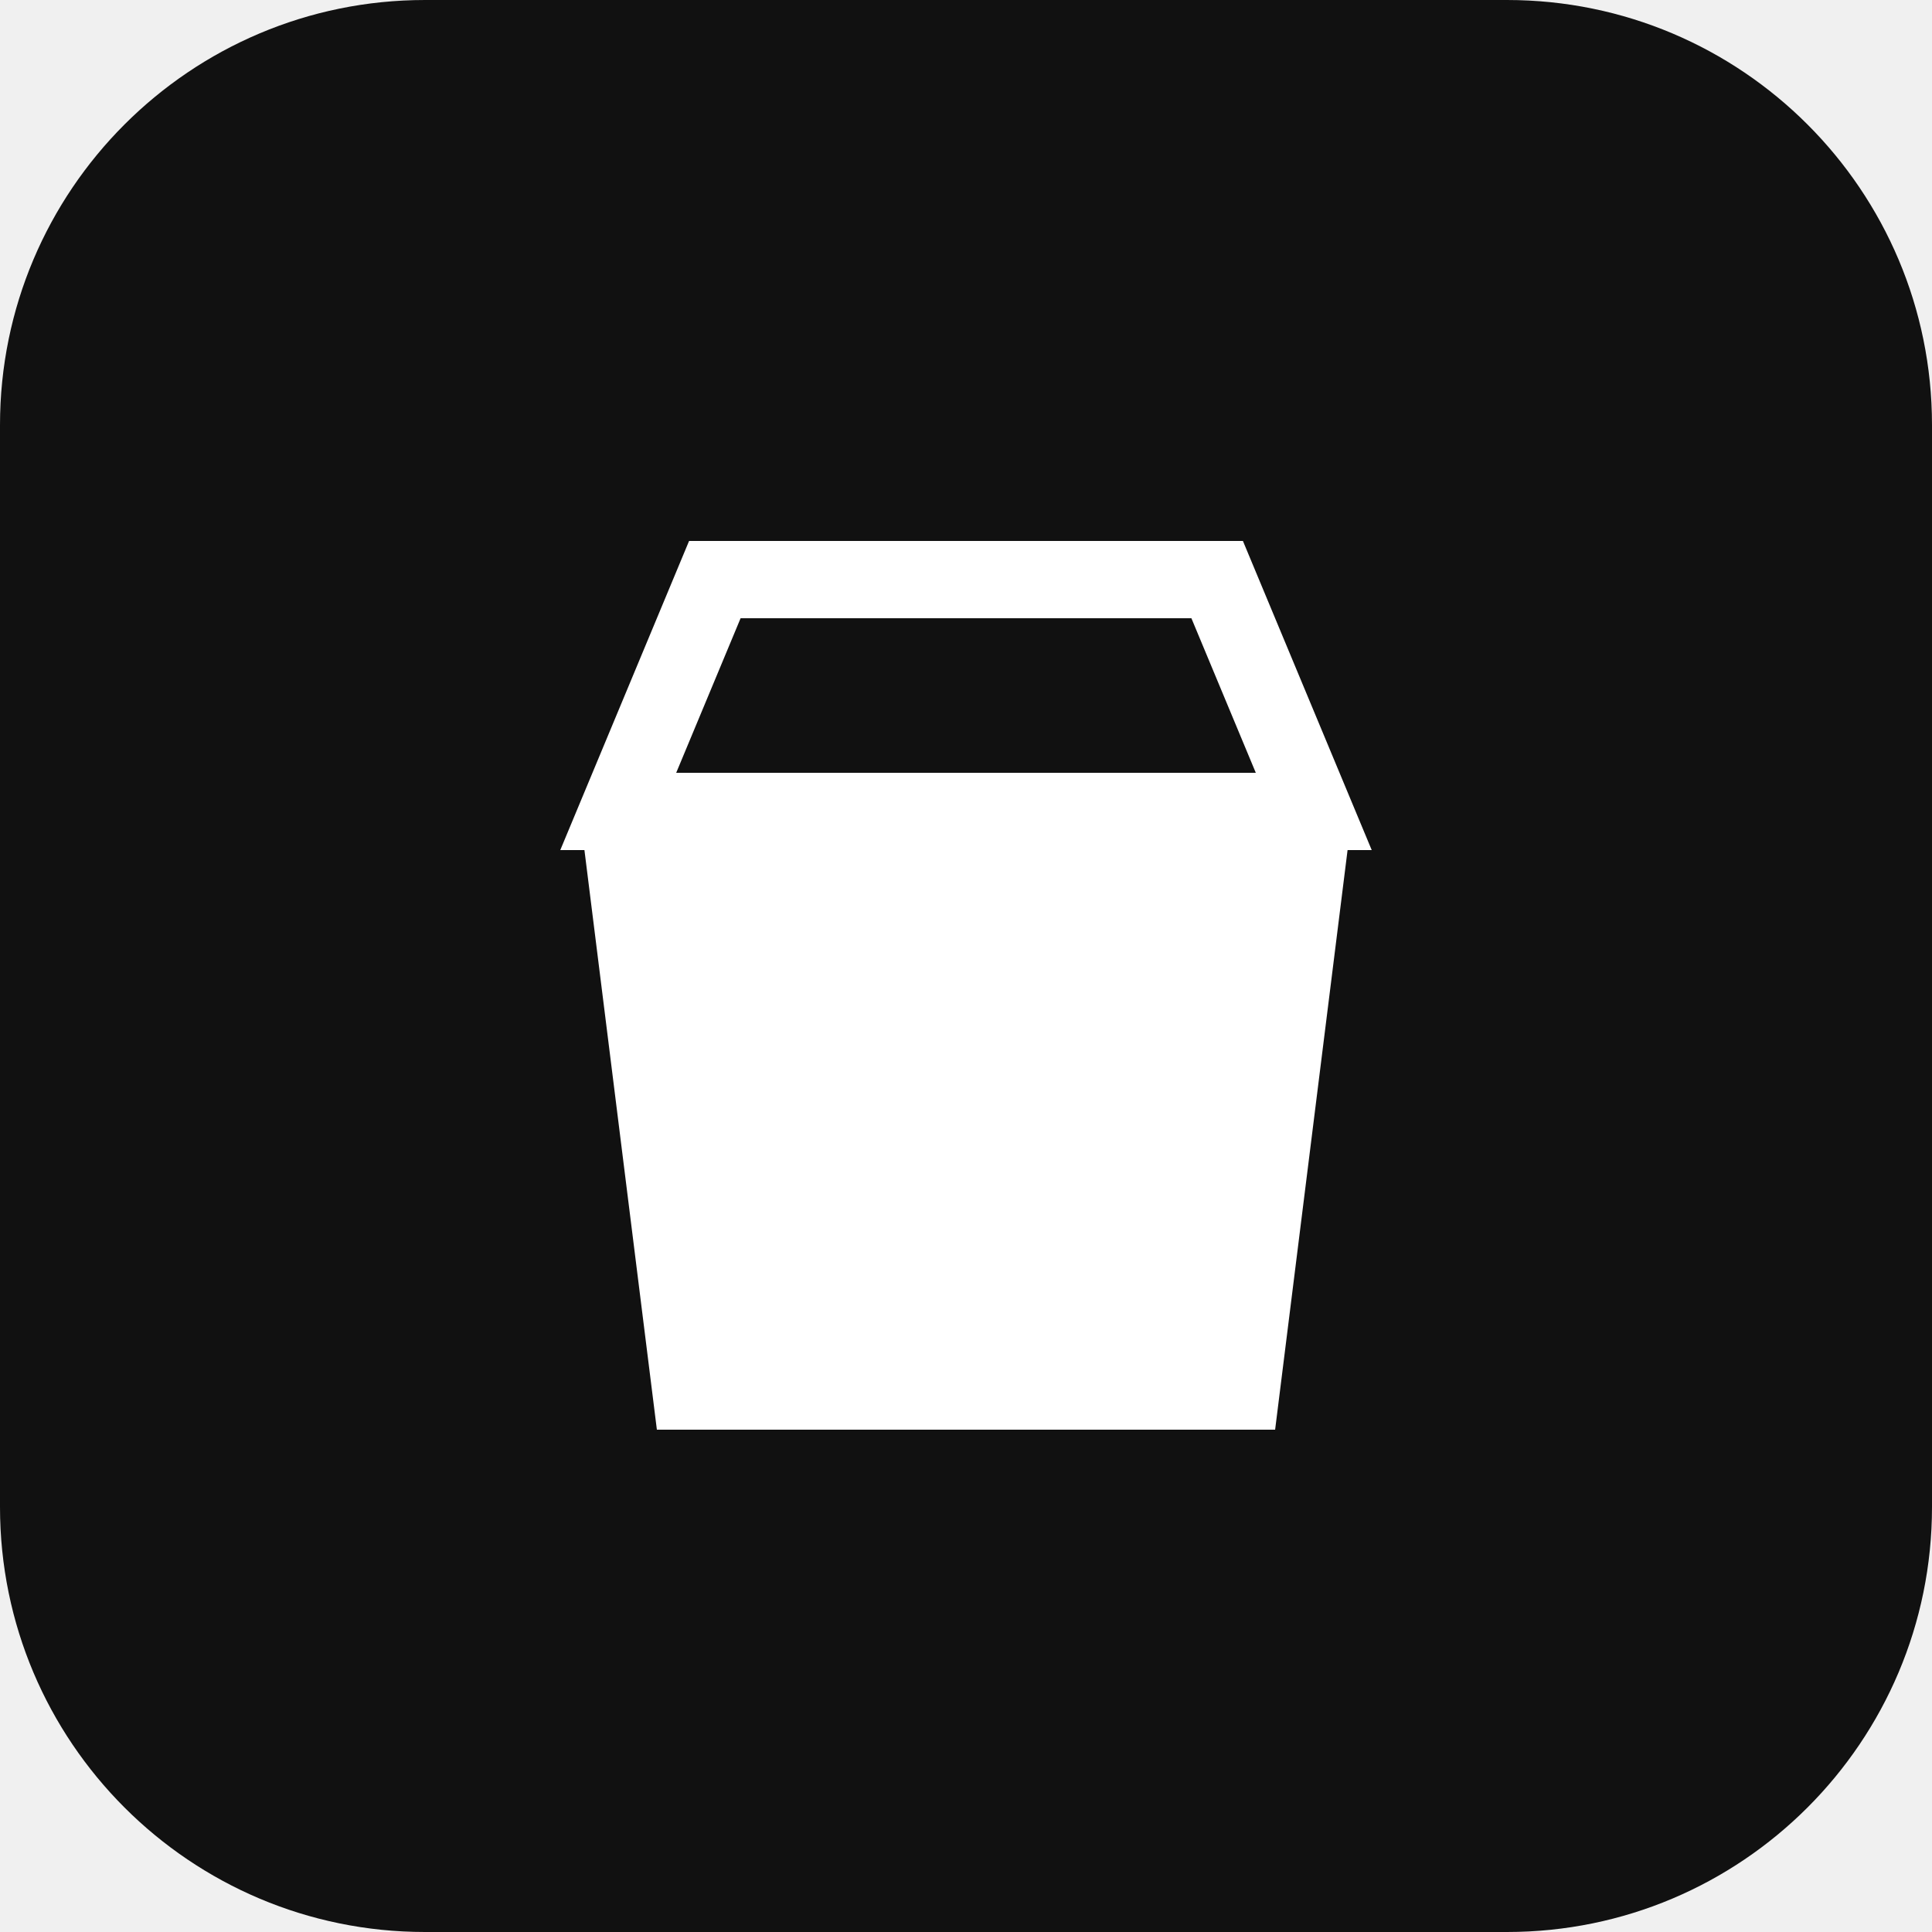
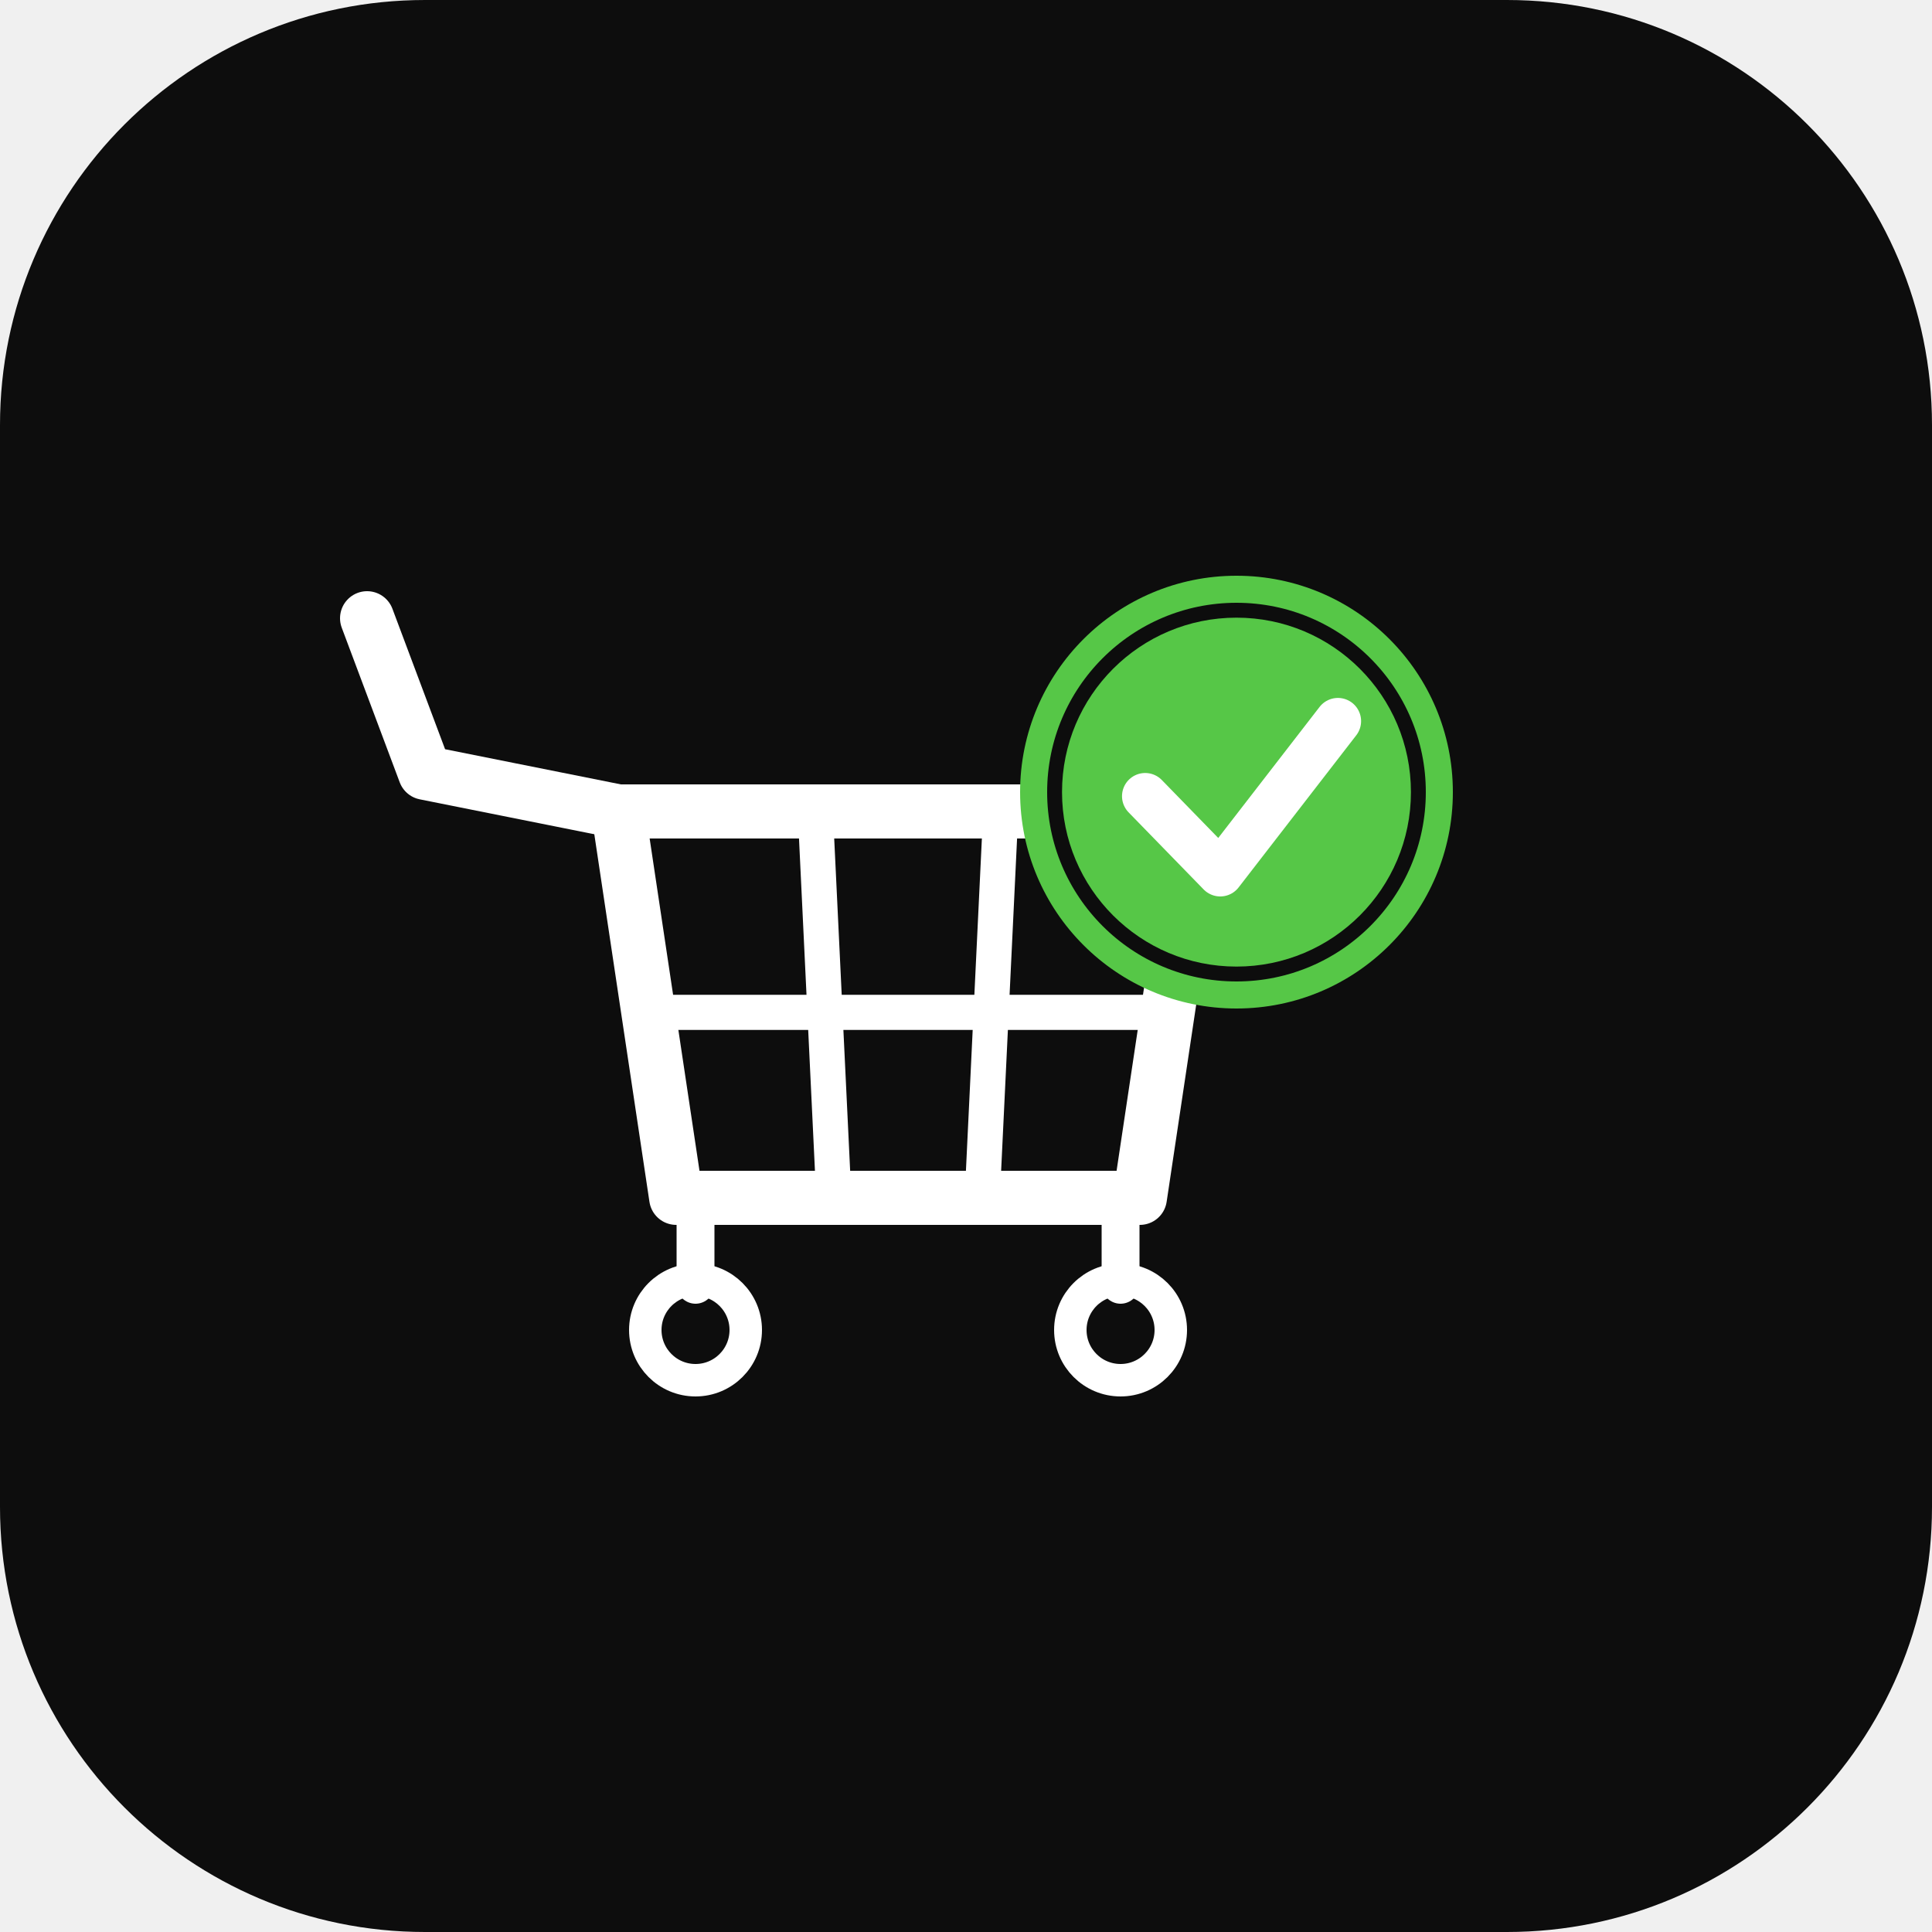
<svg xmlns="http://www.w3.org/2000/svg" viewBox="0 0 100 100">
-   <rect width="100" height="100" rx="22" fill="#111111" />
-   <path d="M32 42 L37 30 L63 30 L68 42 Z" fill="none" stroke="#FFFFFF" stroke-width="4" />
-   <path d="M30 42 H70 L66 74 H34 Z" fill="#FFFFFF" />
+   <rect width="100" height="100" rx="22" fill="#0d0d0d" />
+   <polygon points="32,42 62,42 59,62 35,62" fill="none" stroke="#FFFFFF" stroke-width="2.8" stroke-linejoin="round" stroke-linecap="round" />
+   <line x1="42.2" y1="42" x2="43.16" y2="62" stroke="#FFFFFF" stroke-width="1.82" stroke-linecap="round" />
+   <line x1="51.8" y1="42" x2="50.84" y2="62" stroke="#FFFFFF" stroke-width="1.82" stroke-linecap="round" />
+   <line x1="33.56" y1="52.4" x2="60.44" y2="52.4" stroke="#FFFFFF" stroke-width="1.82" stroke-linecap="round" />
+   <polyline points="32,42 22,40 19,32" fill="none" stroke="#FFFFFF" stroke-width="2.8" stroke-linecap="round" stroke-linejoin="round" />
+   <line x1="36" y1="62" x2="36" y2="66.5" stroke="#FFFFFF" stroke-width="1.96" stroke-linecap="round" />
+   <line x1="58" y1="62" x2="58" y2="66.5" stroke="#FFFFFF" stroke-width="1.96" stroke-linecap="round" />
+   <circle cx="36" cy="68.84" r="2.6" fill="none" stroke="#FFFFFF" stroke-width="1.68" />
+   <circle cx="58" cy="68.84" r="2.6" fill="none" stroke="#FFFFFF" stroke-width="1.68" />
+   <circle cx="64" cy="41" r="10.5" fill="#0d0d0d" stroke="#56C747" stroke-width="1.4" />
+   <circle cx="64" cy="41" r="9.03" fill="#56C747" />
+   <polyline points="59.275,41.21 63.16,45.2 69.25,37.325" fill="none" stroke="#FFFFFF" stroke-width="2.4" stroke-linecap="round" stroke-linejoin="round" />
</svg>
